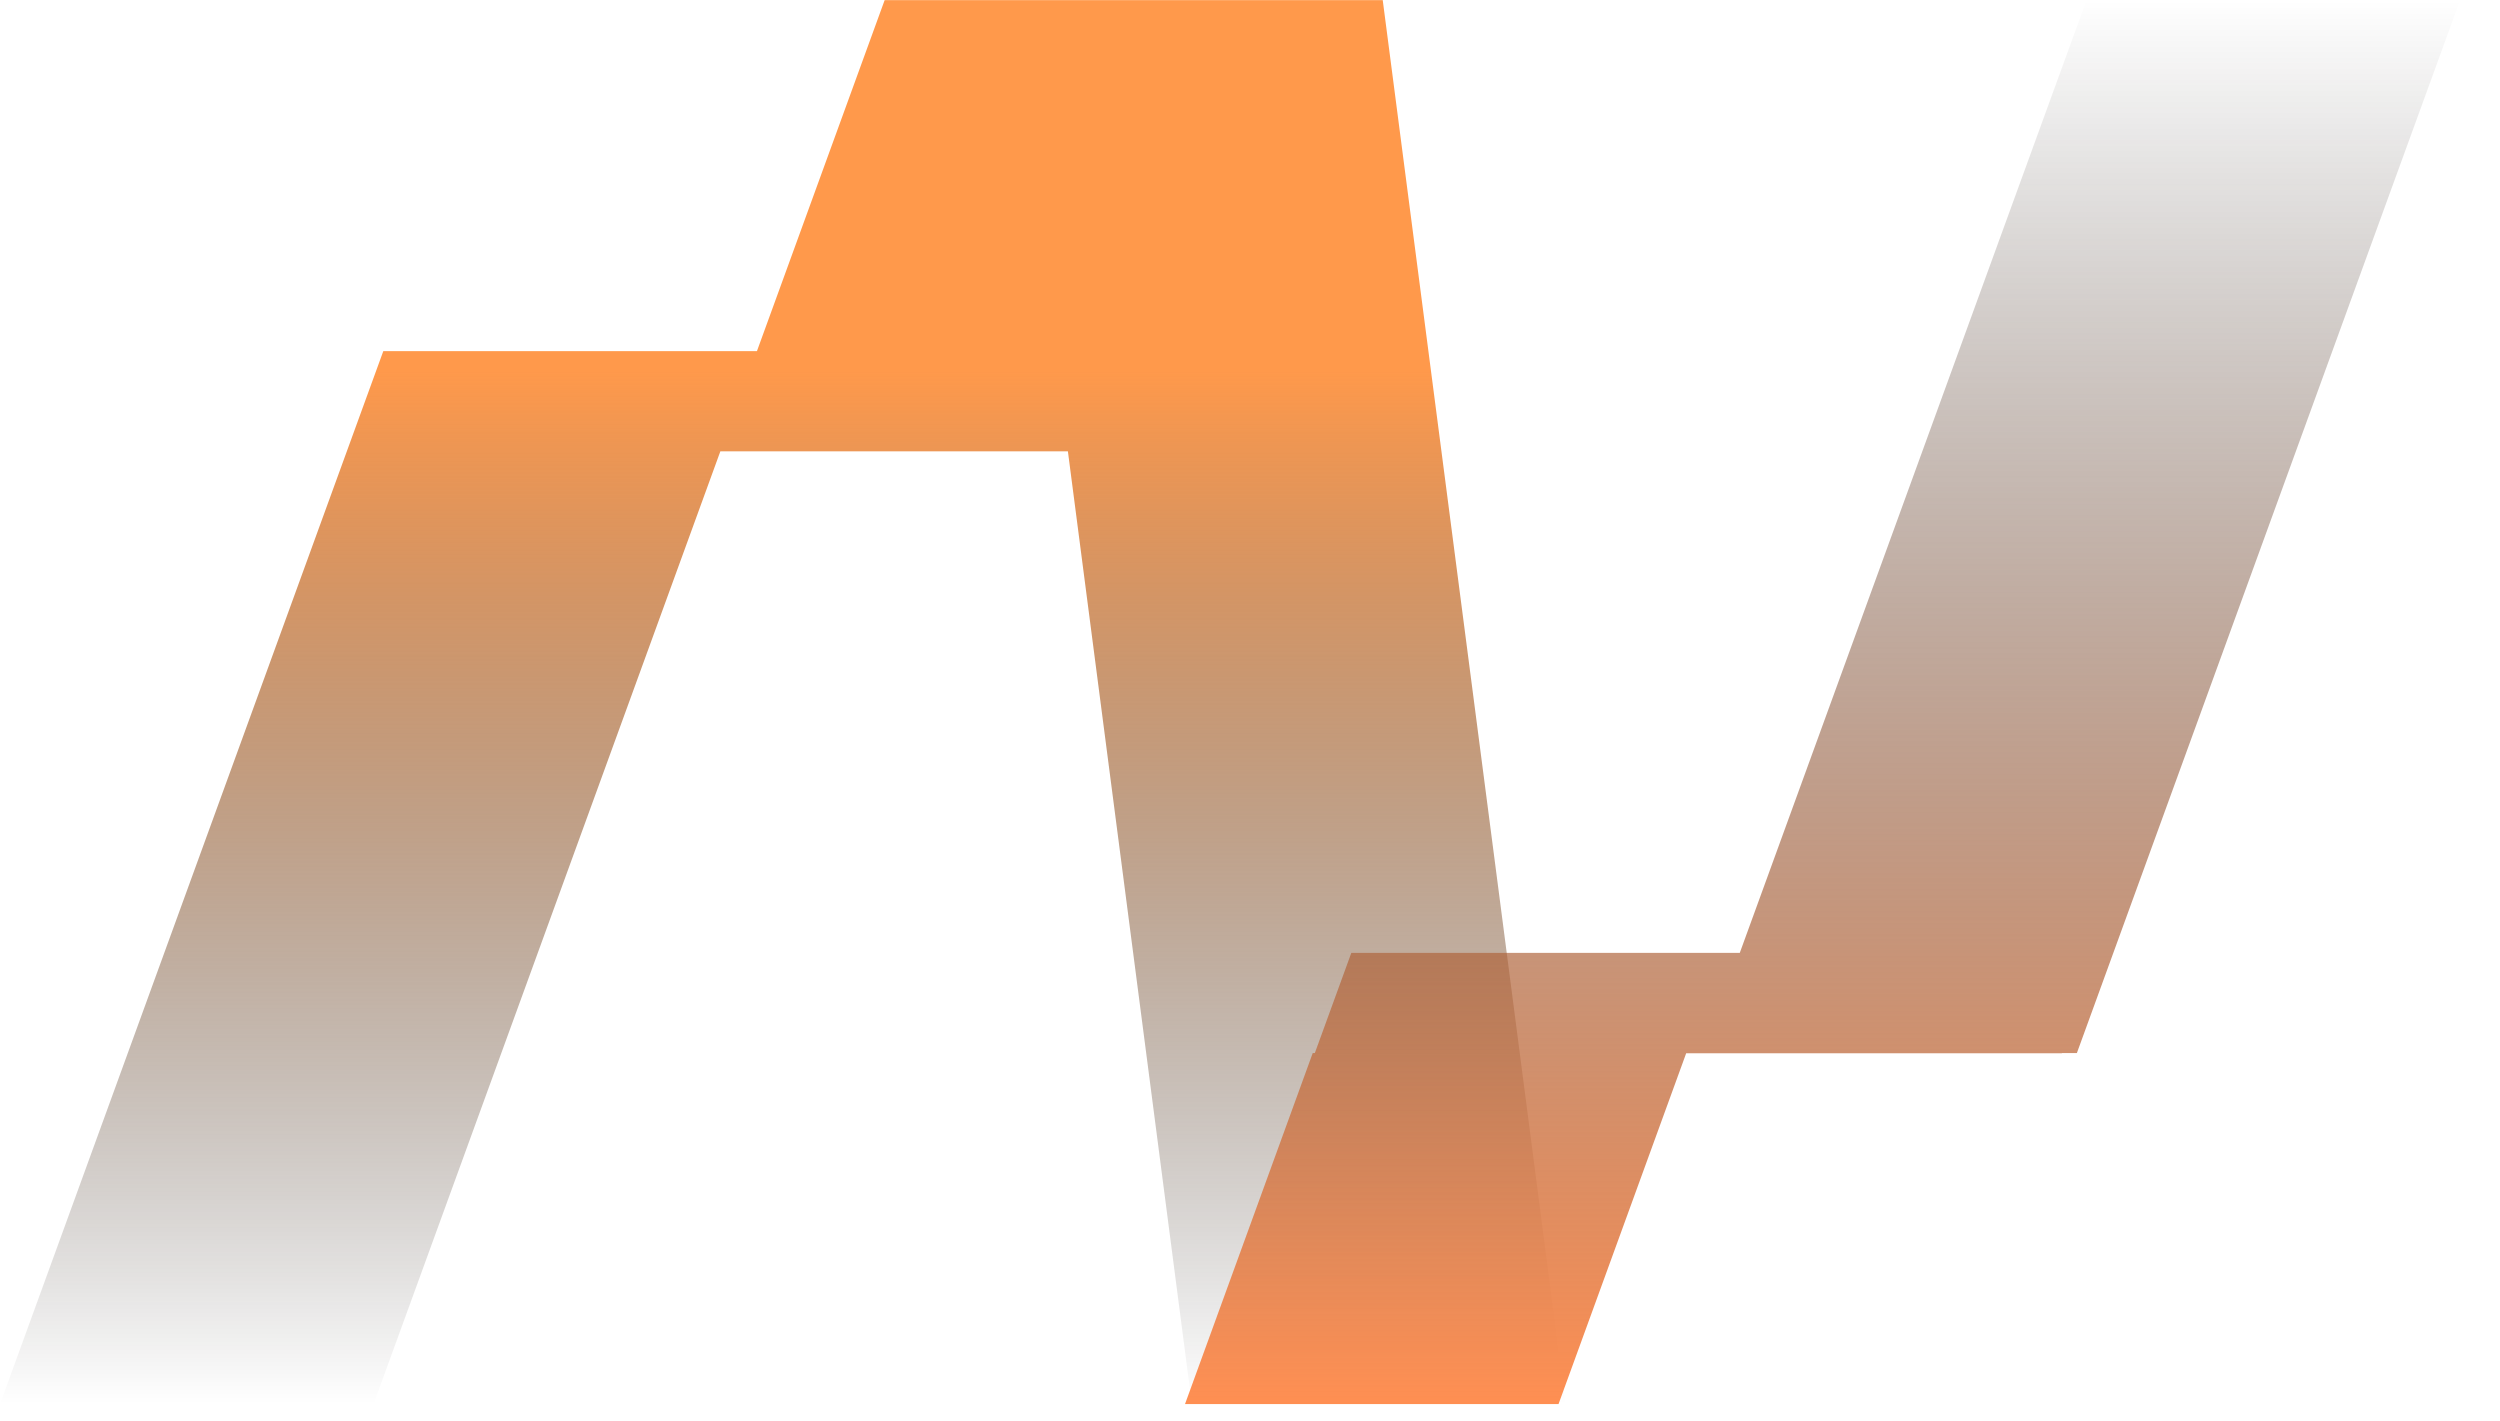
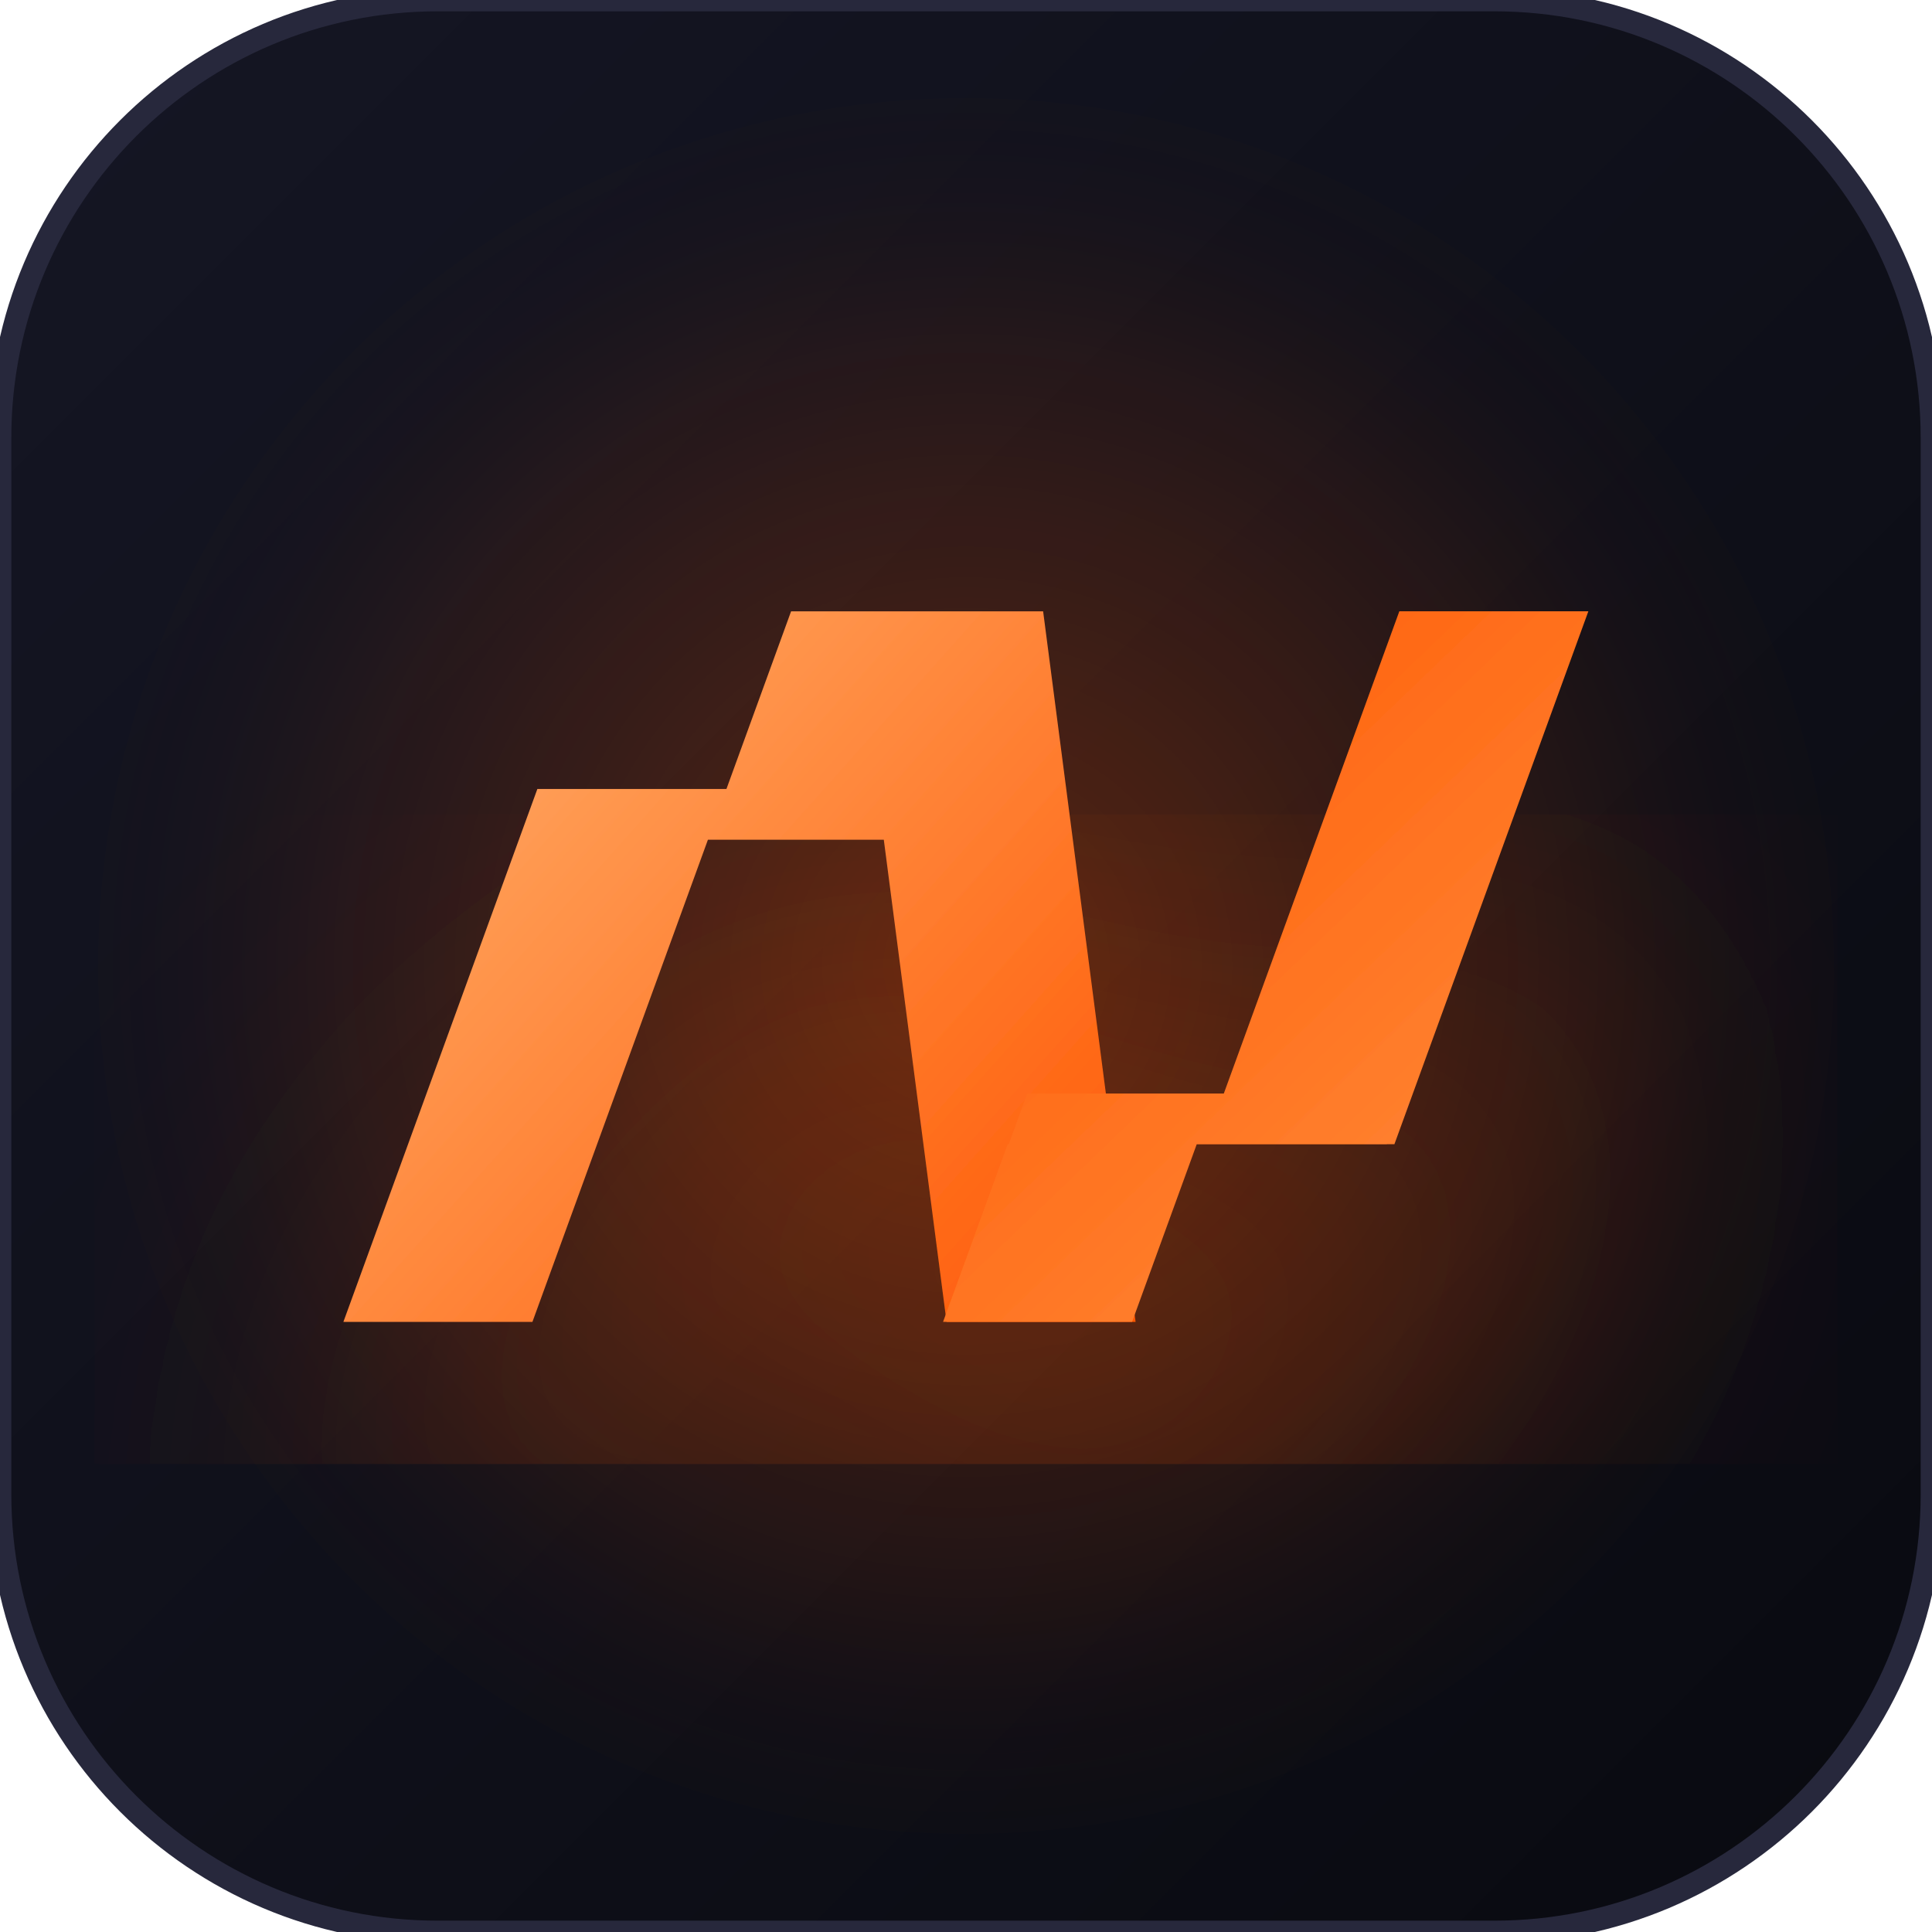
- <svg xmlns="http://www.w3.org/2000/svg" width="44" height="25" viewBox="0 0 44 25" fill="none">
-   <path d="M27.552 24.714H20.977L18.795 7.944H12.678L6.574 24.714H0L6.746 6.18H13.322L15.57 0.002H24.336L27.552 24.714Z" fill="url(#paint0_linear_94_1147)" />
-   <path d="M36.553 18.534H36.29L36.289 18.537H29.677L27.43 24.712H20.856L23.104 18.534H23.141L23.783 16.771H30.62L36.724 0H43.298L36.553 18.534Z" fill="url(#paint1_linear_94_1147)" />
+ <svg xmlns="http://www.w3.org/2000/svg" width="512" height="512" viewBox="0 0 512 512" fill="none">
  <defs>
-     <linearGradient id="paint0_linear_94_1147" x1="13.776" y1="0.002" x2="13.776" y2="24.714" gradientUnits="userSpaceOnUse">
-       <stop offset="0.264" stop-color="#FF994B" />
-       <stop offset="1" stop-opacity="0" />
+     <radialGradient id="bgGlow" cx="50%" cy="50%" r="55%">
+       <stop offset="0%" stop-color="#FF5500" stop-opacity="0.32" />
+       <stop offset="65%" stop-color="#FF5500" stop-opacity="0.08" />
+       <stop offset="100%" stop-color="#08080C" stop-opacity="0" />
+     </radialGradient>
+     <linearGradient id="cardGrad" x1="0" y1="0" x2="512" y2="512" gradientUnits="userSpaceOnUse">
+       <stop offset="0%" stop-color="#151624" />
+       <stop offset="100%" stop-color="#090A10" />
    </linearGradient>
-     <linearGradient id="paint1_linear_94_1147" x1="36.592" y1="0" x2="36.592" y2="24.715" gradientUnits="userSpaceOnUse">
-       <stop stop-opacity="0" />
-       <stop offset="1" stop-color="#FF8F52" />
+     <linearGradient id="paintLeft" x1="0" y1="0" x2="28" y2="25" gradientUnits="userSpaceOnUse">
+       <stop offset="0%" stop-color="#FFB370" />
+       <stop offset="100%" stop-color="#FF5500" />
    </linearGradient>
+     <linearGradient id="paintRight" x1="20" y1="0" x2="44" y2="25" gradientUnits="userSpaceOnUse">
+       <stop offset="0%" stop-color="#FF5500" />
+       <stop offset="100%" stop-color="#FF9040" />
+     </linearGradient>
+     <filter id="shadowGlow" x="-20%" y="-20%" width="140%" height="140%">
+       <feDropShadow dx="0" dy="12" stdDeviation="16" flood-color="#FF5500" flood-opacity="0.35" />
+     </filter>
  </defs>
+   <rect width="512" height="512" rx="116" fill="url(#cardGrad)" stroke="#27283C" stroke-width="6" />
+   <circle cx="256" cy="256" r="230" fill="url(#bgGlow)" />
+   <g transform="translate(91, 162) scale(7.62)" filter="url(#shadowGlow)">
+     <path d="M27.552 24.714H20.977L18.795 7.944H12.678L6.574 24.714H0L6.746 6.18H13.322L15.57 0.002H24.336L27.552 24.714Z" fill="url(#paintLeft)" />
+     <path d="M36.553 18.534H36.29L36.289 18.537H29.677L27.43 24.712H20.856L23.104 18.534H23.141L23.783 16.771H30.62L36.724 0H43.298L36.553 18.534Z" fill="url(#paintRight)" />
+   </g>
</svg>
